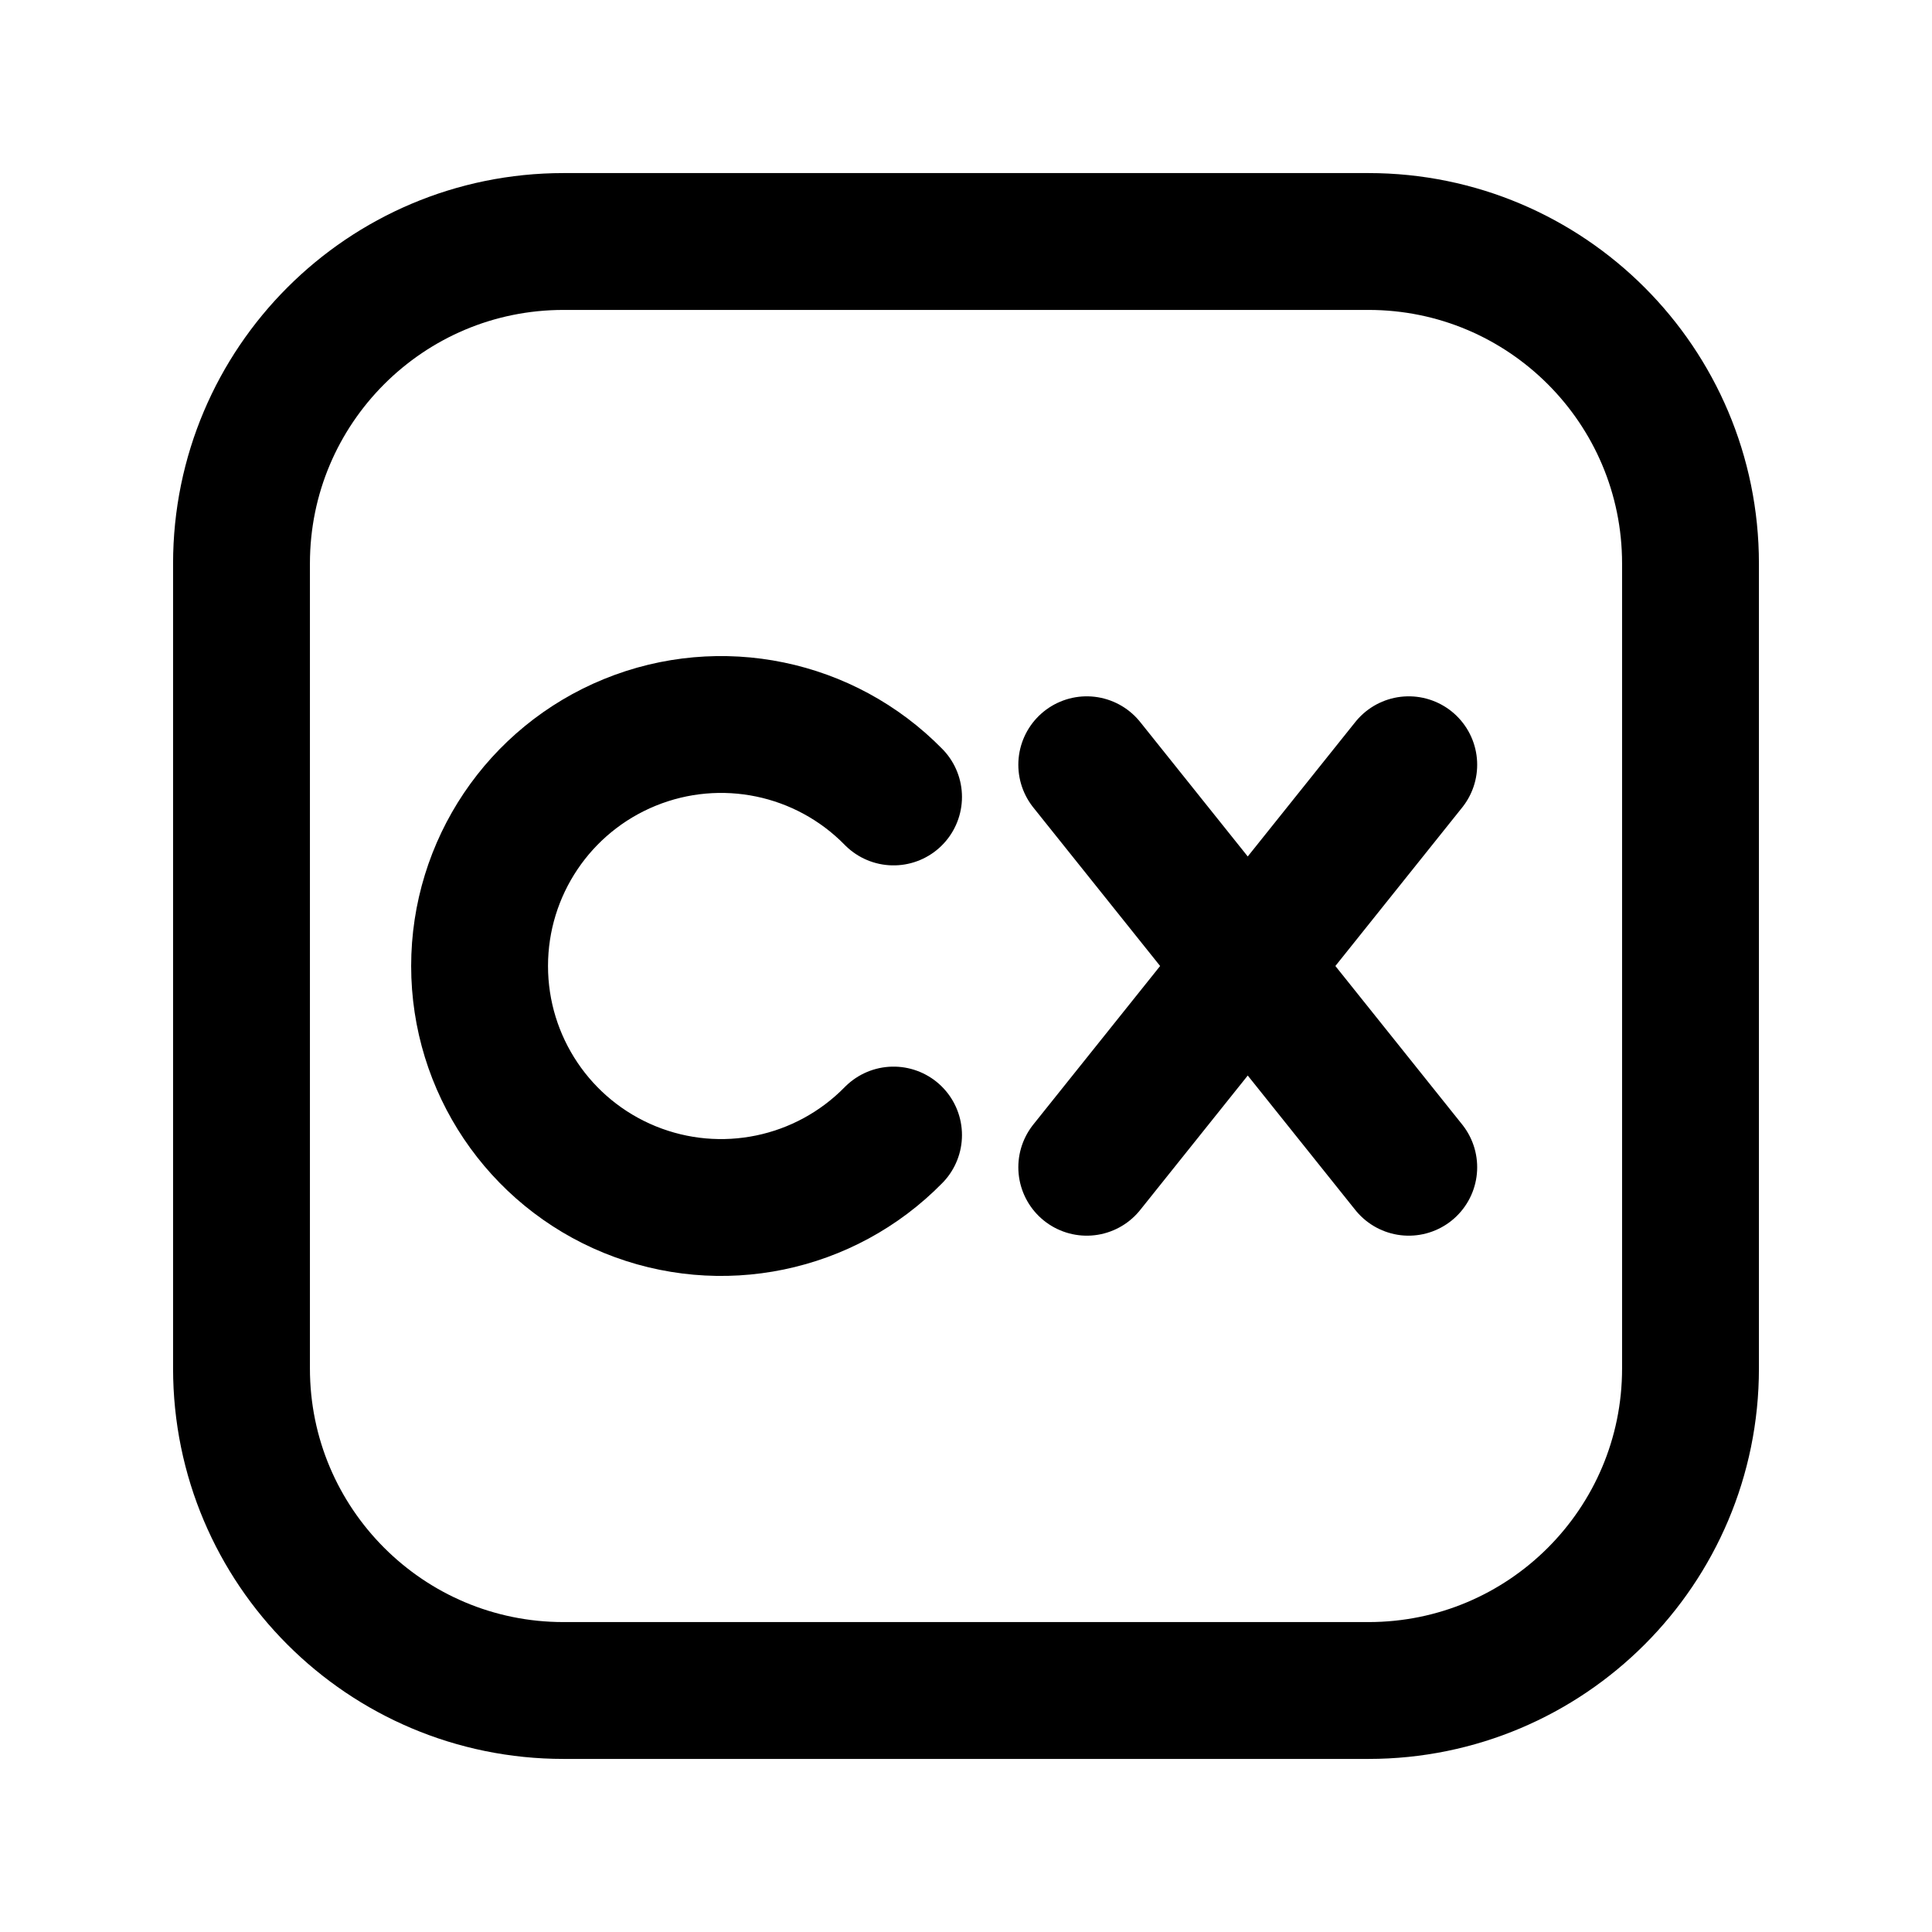
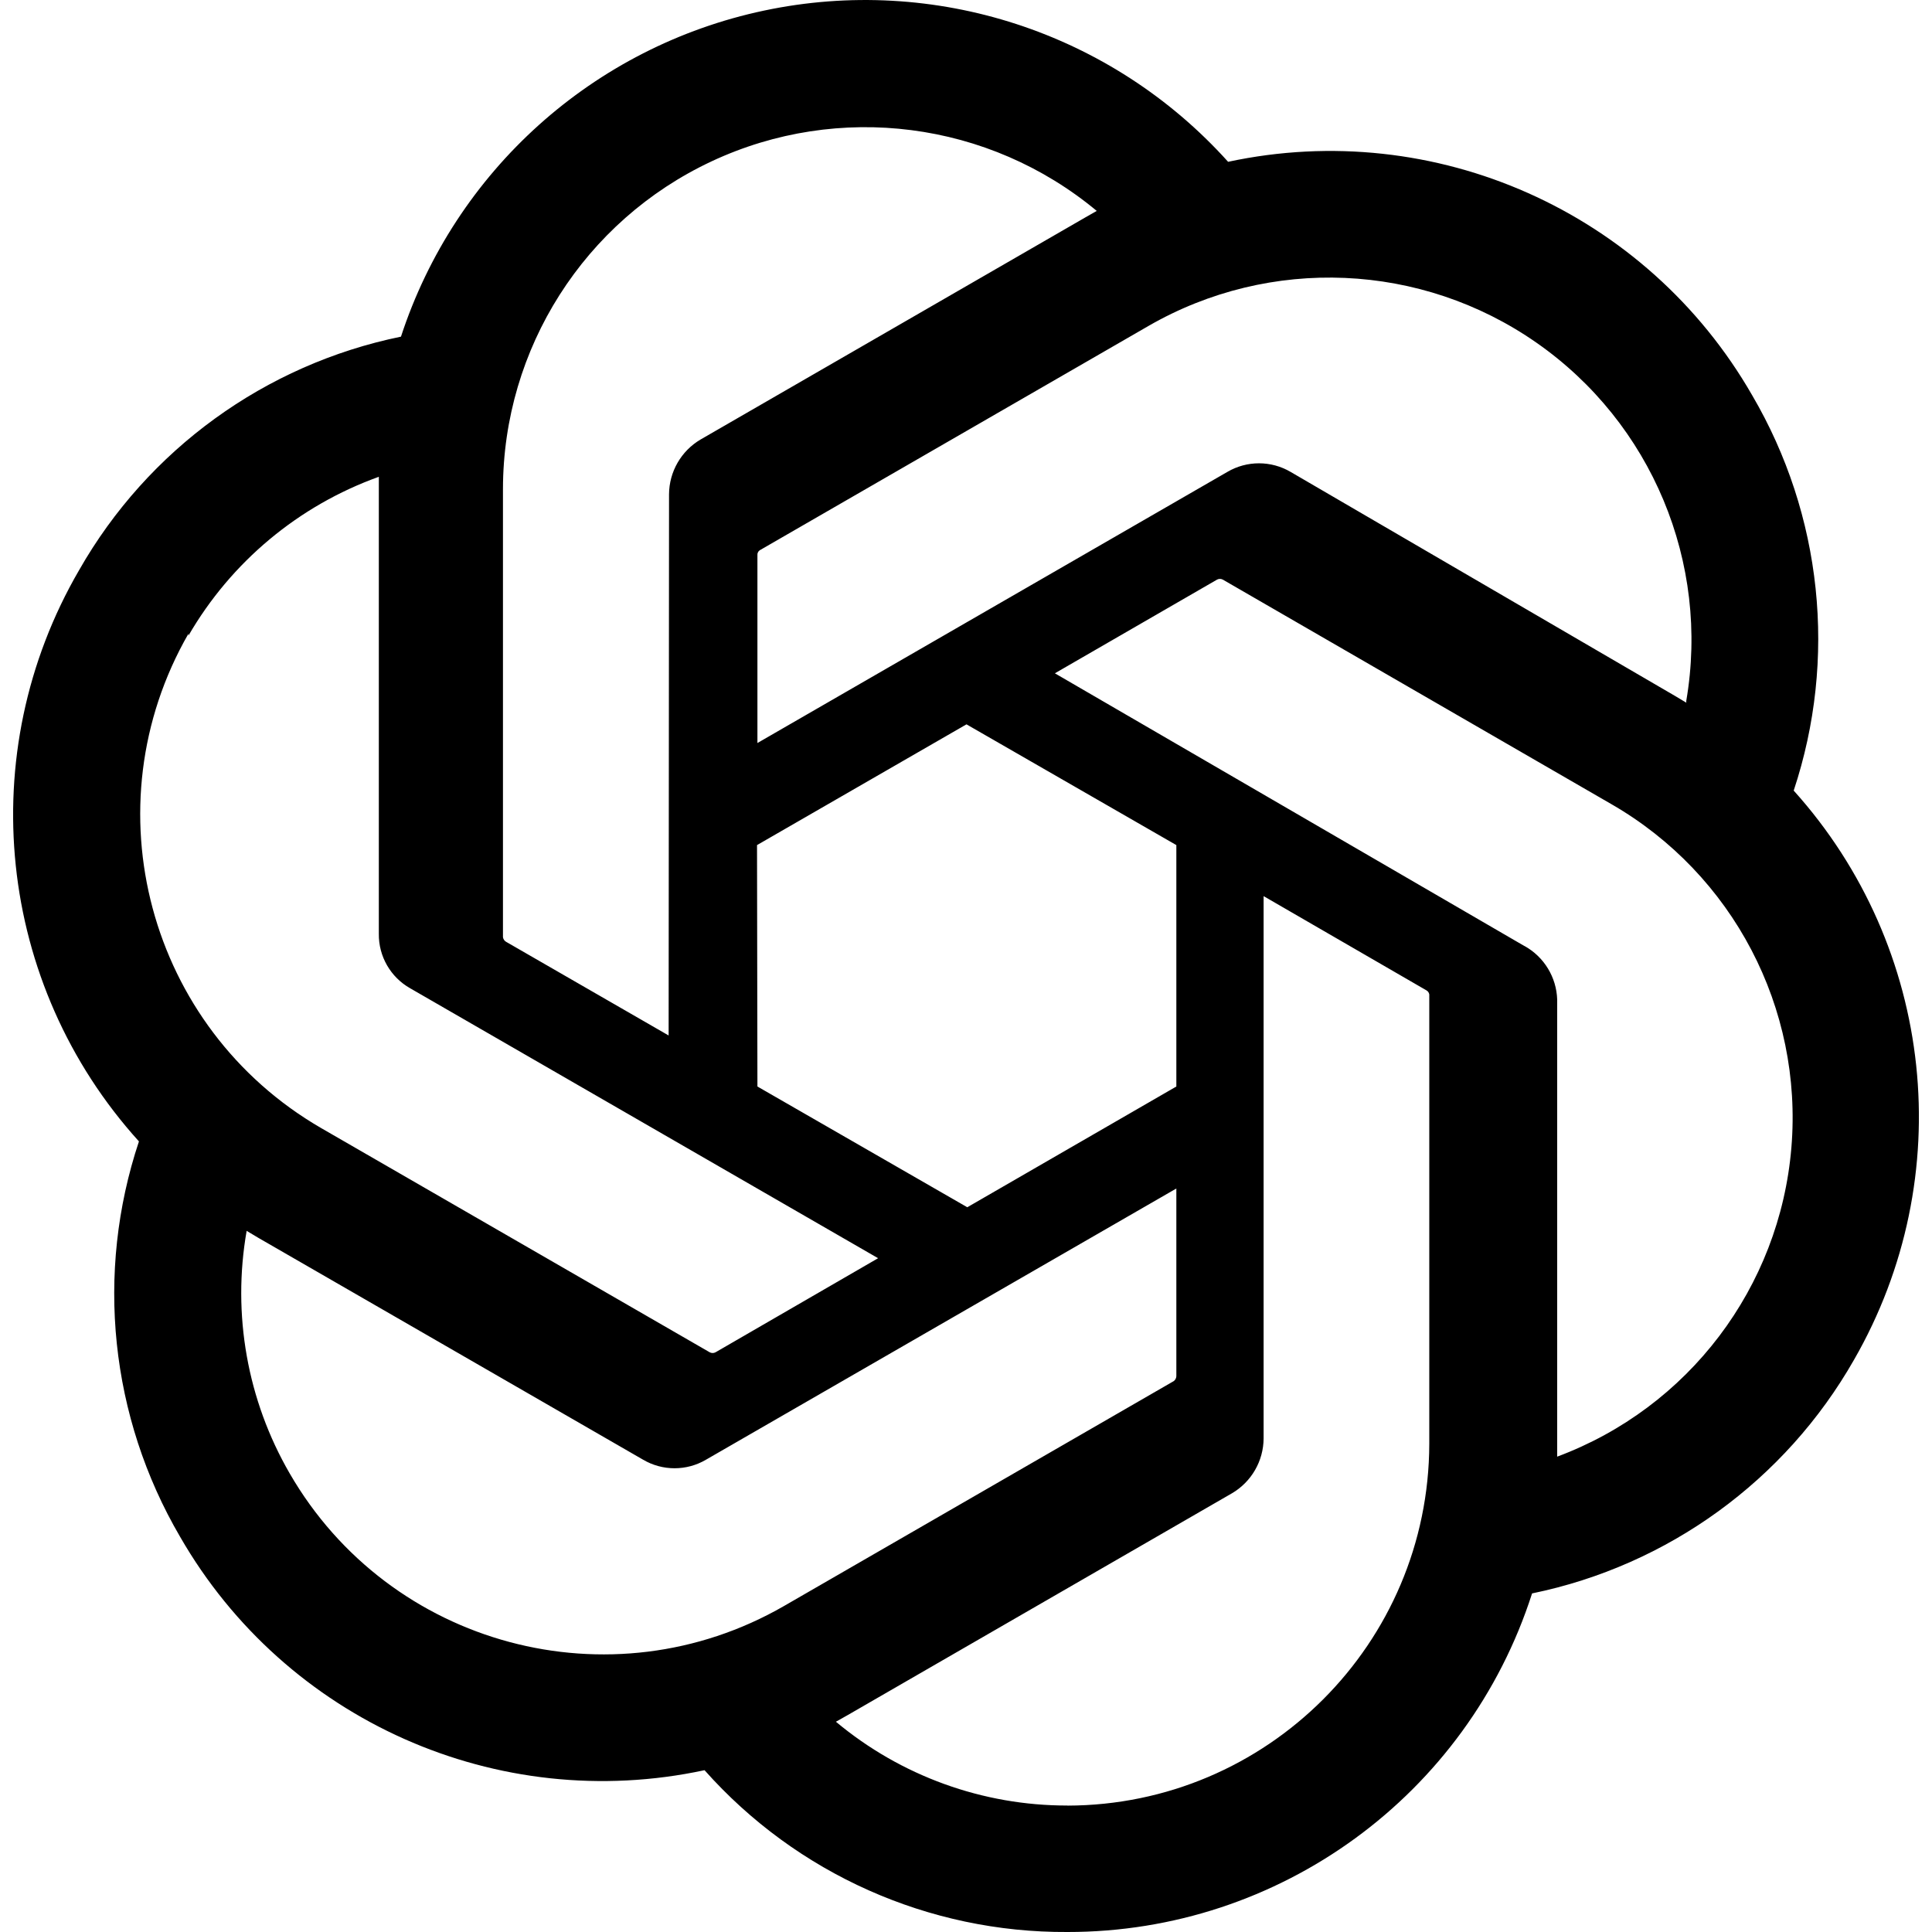
- <svg xmlns="http://www.w3.org/2000/svg" viewBox="0 0 24 24" fill="none" stroke="#000" stroke-width="1.7" stroke-linecap="round" stroke-linejoin="round">
-   <rect x="3" y="3" width="18" height="18" rx="4" />
-   <path d="M11.1 9.9A3 3 0 1 0 11.1 14.1M13.5 9.5l4 5M17.5 9.5l-4 5" />
+ <svg xmlns="http://www.w3.org/2000/svg" viewBox="0 0 24 24" fill="#000">
+   <path d="M22.282 9.821a5.985 5.985 0 0 0-.516-4.911 6.046 6.046 0 0 0-6.51-2.9A6.065 6.065 0 0 0 4.981 4.182a5.985 5.985 0 0 0-3.998 2.9 6.046 6.046 0 0 0 .743 7.097 5.98 5.98 0 0 0 .511 4.911 6.051 6.051 0 0 0 6.515 2.9A5.985 5.985 0 0 0 13.26 24a6.056 6.056 0 0 0 5.772-4.206 5.989 5.989 0 0 0 3.998-2.9 6.056 6.056 0 0 0-.748-7.073zm-9.022 12.608a4.476 4.476 0 0 1-2.876-1.041l.142-.08 4.778-2.758a.795.795 0 0 0 .393-.681v-6.737l2.02 1.169a.071.071 0 0 1 .038.052v5.583a4.504 4.504 0 0 1-4.495 4.494zm-9.661-4.125a4.471 4.471 0 0 1-.535-3.014l.142.085 4.783 2.758a.771.771 0 0 0 .781 0l5.843-3.369v2.332a.08.08 0 0 1-.033.061L9.74 19.95a4.499 4.499 0 0 1-6.141-1.646zM2.341 7.896a4.485 4.485 0 0 1 2.365-1.973V11.6a.766.766 0 0 0 .388.676l5.814 3.354-2.02 1.169a.076.076 0 0 1-.071 0l-4.83-2.787A4.504 4.504 0 0 1 2.341 7.872zm16.596 3.856L13.104 8.364 15.119 7.2a.076.076 0 0 1 .071 0l4.83 2.791a4.494 4.494 0 0 1-.676 8.104v-5.677a.79.79 0 0 0-.407-.667zm2.011-3.023l-.142-.085-4.774-2.782a.776.776 0 0 0-.785 0L9.409 9.23V6.897a.066.066 0 0 1 .028-.061l4.83-2.787a4.499 4.499 0 0 1 6.68 4.66zM8.306 12.863l-2.02-1.164a.08.08 0 0 1-.038-.057V6.074a4.499 4.499 0 0 1 7.376-3.454l-.142.081L8.704 5.459a.795.795 0 0 0-.393.681zm1.098-2.365l2.602-1.5 2.607 1.5v2.999l-2.597 1.5-2.607-1.5Z" />
</svg>
